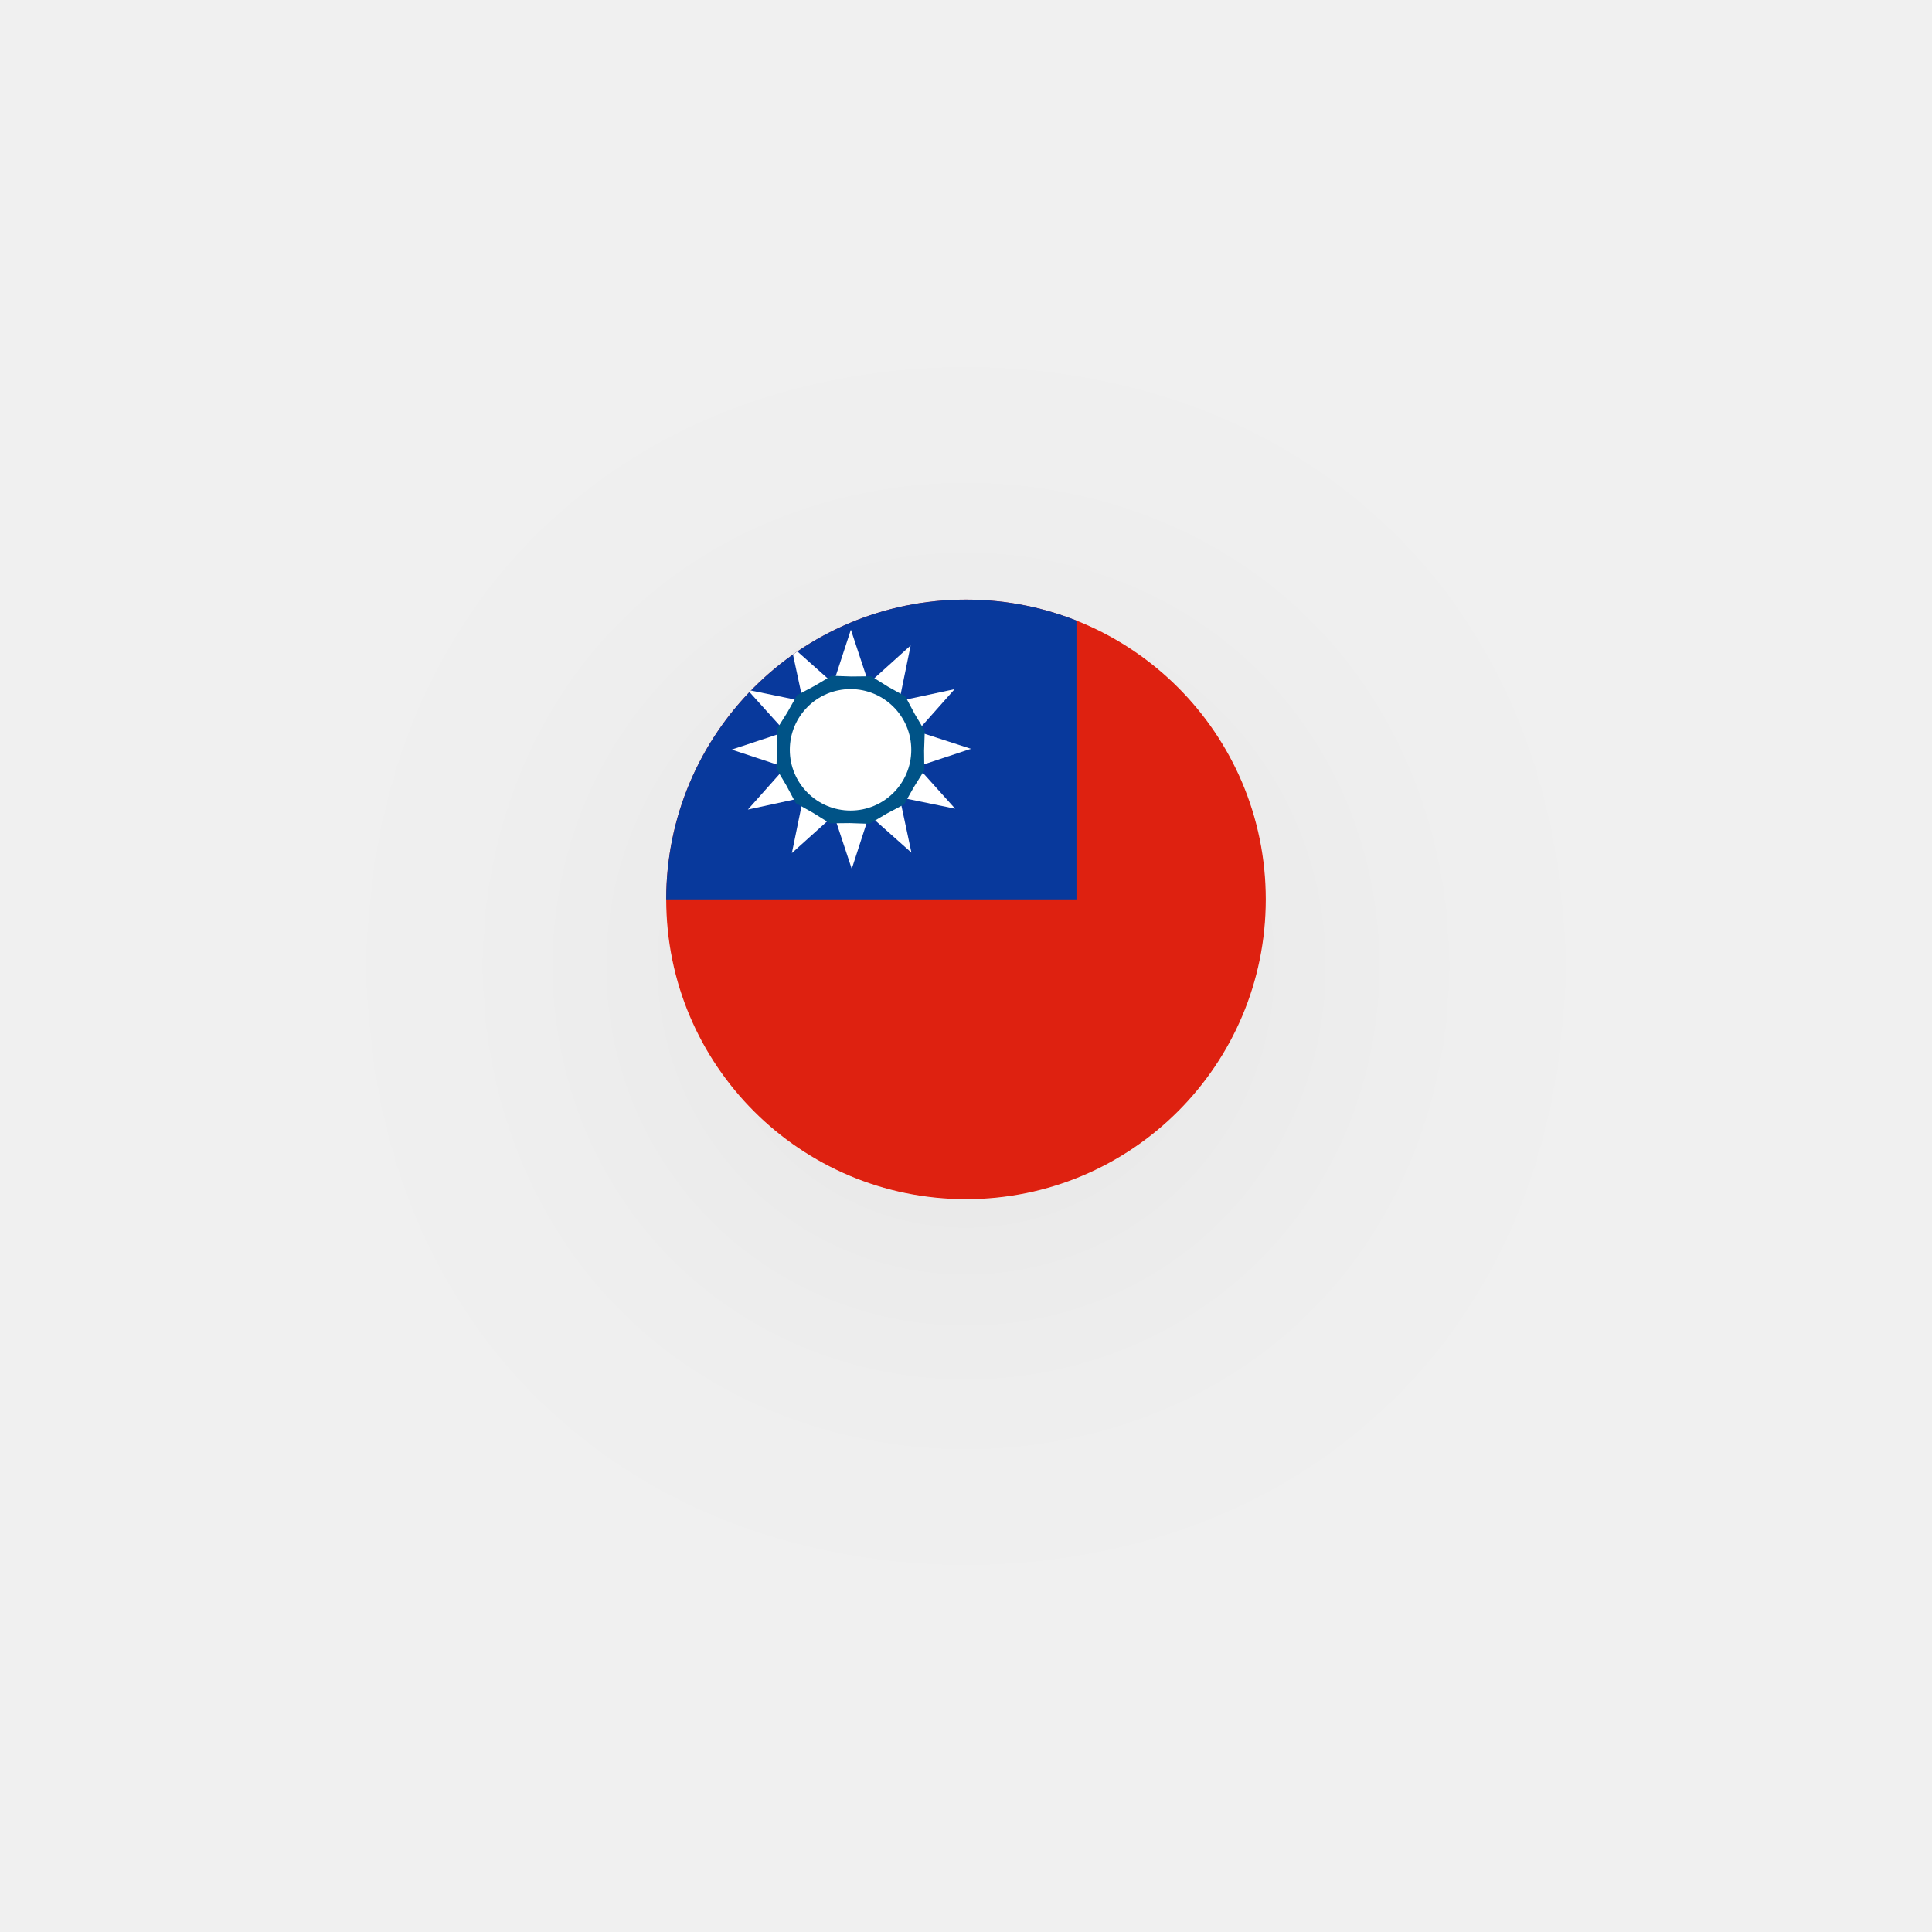
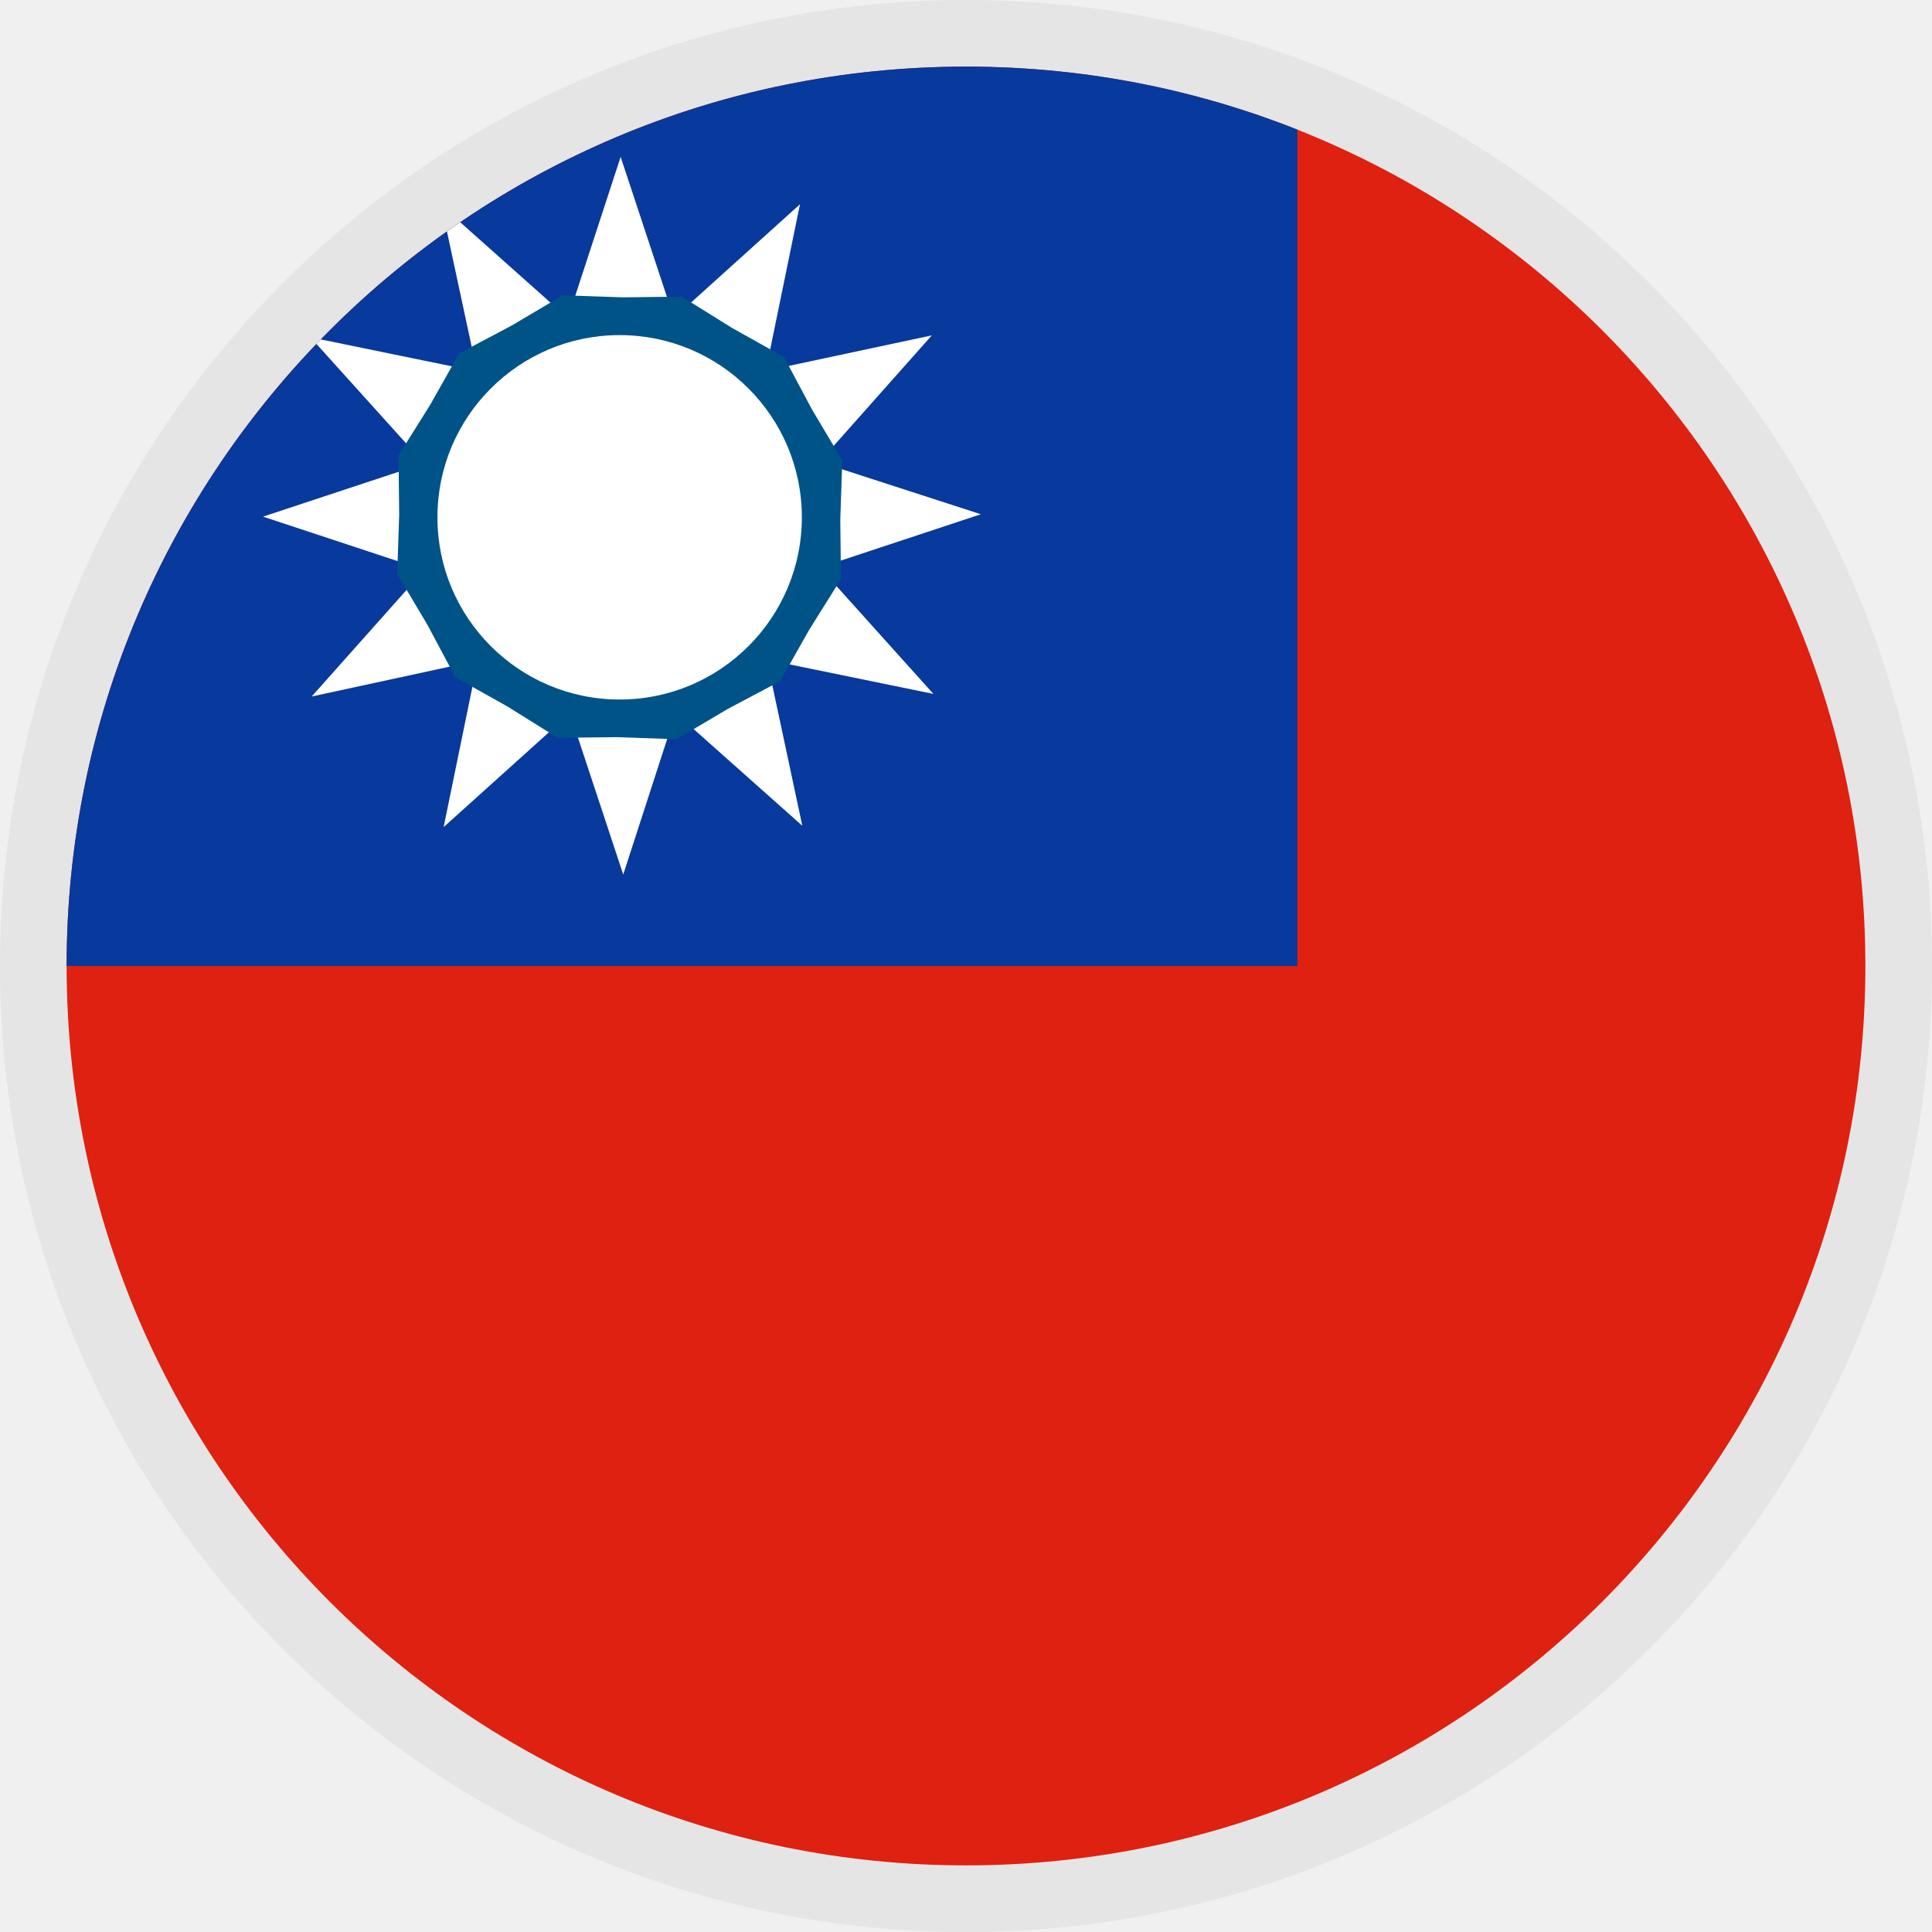
- <svg xmlns="http://www.w3.org/2000/svg" width="87" height="87" viewBox="0 0 87 87">
+ <svg xmlns="http://www.w3.org/2000/svg" width="29" height="29" viewBox="0 0 29 29">
  <defs>
-     <style>.a,.c,.h{fill:#fff;}.a{stroke:#707070;}.b{fill:rgba(0,0,0,0.67);}.d{clip-path:url(#c);}.e{clip-path:url(#d);}.f{fill:#de2110;}.g{fill:#08399c;}.h,.i{fill-rule:evenodd;}.i{fill:#005387;}.j{filter:url(#a);}</style>
-     <filter id="a" x="0" y="0" width="87" height="87" filterUnits="userSpaceOnUse">
-       <feOffset dy="3" input="SourceAlpha" />
-       <feGaussianBlur stdDeviation="10" result="b" />
-       <feFlood flood-opacity="0.051" />
-       <feComposite operator="in" in2="b" />
-       <feComposite in="SourceGraphic" />
-     </filter>
-     <clipPath id="c">
-       <ellipse class="a" cx="13.5" cy="13.5" rx="13.5" ry="13.5" />
+     <clipPath id="clip-path">
+       <ellipse id="Ellipse_30" data-name="Ellipse 30" cx="13.5" cy="13.5" rx="13.5" ry="13.5" fill="#fff" stroke="#707070" stroke-width="1" />
    </clipPath>
-     <clipPath id="d">
-       <rect class="b" width="36" height="27" transform="translate(0 0)" />
+     <clipPath id="clip-path-2">
+       <rect id="rect3733" width="36" height="27" transform="translate(0 0)" fill="rgba(0,0,0,0.67)" />
    </clipPath>
  </defs>
-   <g transform="translate(-81 -663)">
-     <g class="j" transform="matrix(1, 0, 0, 1, 81, 663)">
-       <ellipse class="c" cx="13.5" cy="13.5" rx="13.5" ry="13.5" transform="translate(30 27)" />
-     </g>
-     <g class="d" transform="translate(111 690)">
-       <g class="e" transform="translate(-1.865 0)">
-         <rect class="f" width="40.5" height="27" />
-         <rect class="g" width="20.339" height="13.5" transform="translate(0 0)" />
-         <path class="h" d="M14.833,9.361l-2.5-.513.532,2.492L10.963,9.648l-.786,2.424-.8-2.419L7.481,11.36l.513-2.5L5.5,9.4l1.692-1.9L4.77,6.7l2.418-.8L5.482,4.008l2.5.513L7.447,2.029l1.9,1.692L10.138,1.3l.8,2.418,1.892-1.707-.513,2.5,2.492-.532L13.121,5.879l2.424.785-2.418.8Z" transform="translate(0.043 0.055)" />
-         <path class="i" d="M12.682,9.2l-.788.418-.768.454-.892-.031-.892.01-.757-.472-.778-.436-.419-.786-.455-.766.03-.89-.01-.89.473-.755.438-.776.788-.418.768-.454.892.031.893-.01.757.471.778.436.419.786.455.766-.03.89.01.89-.473.755Z" transform="translate(-0.106 0.024)" />
-         <path class="h" d="M12.893,6.684a2.735,2.735,0,1,1-2.735-2.735,2.735,2.735,0,0,1,2.735,2.735Z" transform="translate(0.008 0.081)" />
+   <g id="TWD" transform="translate(-110 -689)">
+     <circle id="Ellipse_42" data-name="Ellipse 42" cx="14.5" cy="14.5" r="14.5" transform="translate(110 689)" opacity="0.05" />
+     <g id="Mask_Group_26" data-name="Mask Group 26" transform="translate(111 690)" clip-path="url(#clip-path)">
+       <g id="twn" transform="translate(-1.865 0)" clip-path="url(#clip-path-2)">
+         <rect id="rect983" width="40.5" height="27" fill="#de2110" />
+         <rect id="rect984" width="20.339" height="13.5" transform="translate(0 0)" fill="#08399c" />
+         <path id="polygon1007" d="M14.833,9.361l-2.5-.513.532,2.492L10.963,9.648l-.786,2.424-.8-2.419L7.481,11.36l.513-2.5L5.5,9.4l1.692-1.9L4.77,6.7l2.418-.8L5.482,4.008l2.5.513L7.447,2.029l1.9,1.692L10.138,1.3l.8,2.418,1.892-1.707-.513,2.5,2.492-.532L13.121,5.879l2.424.785-2.418.8Z" transform="translate(0.043 0.055)" fill="#fff" fill-rule="evenodd" />
+         <path id="polygon1009" d="M12.682,9.2l-.788.418-.768.454-.892-.031-.892.01-.757-.472-.778-.436-.419-.786-.455-.766.03-.89-.01-.89.473-.755.438-.776.788-.418.768-.454.892.031.893-.01.757.471.778.436.419.786.455.766-.03.89.01.89-.473.755Z" transform="translate(-0.106 0.024)" fill="#005387" fill-rule="evenodd" />
+         <path id="path1011" d="M12.893,6.684a2.735,2.735,0,1,1-2.735-2.735,2.735,2.735,0,0,1,2.735,2.735Z" transform="translate(0.008 0.081)" fill="#fff" fill-rule="evenodd" />
      </g>
    </g>
  </g>
</svg>
